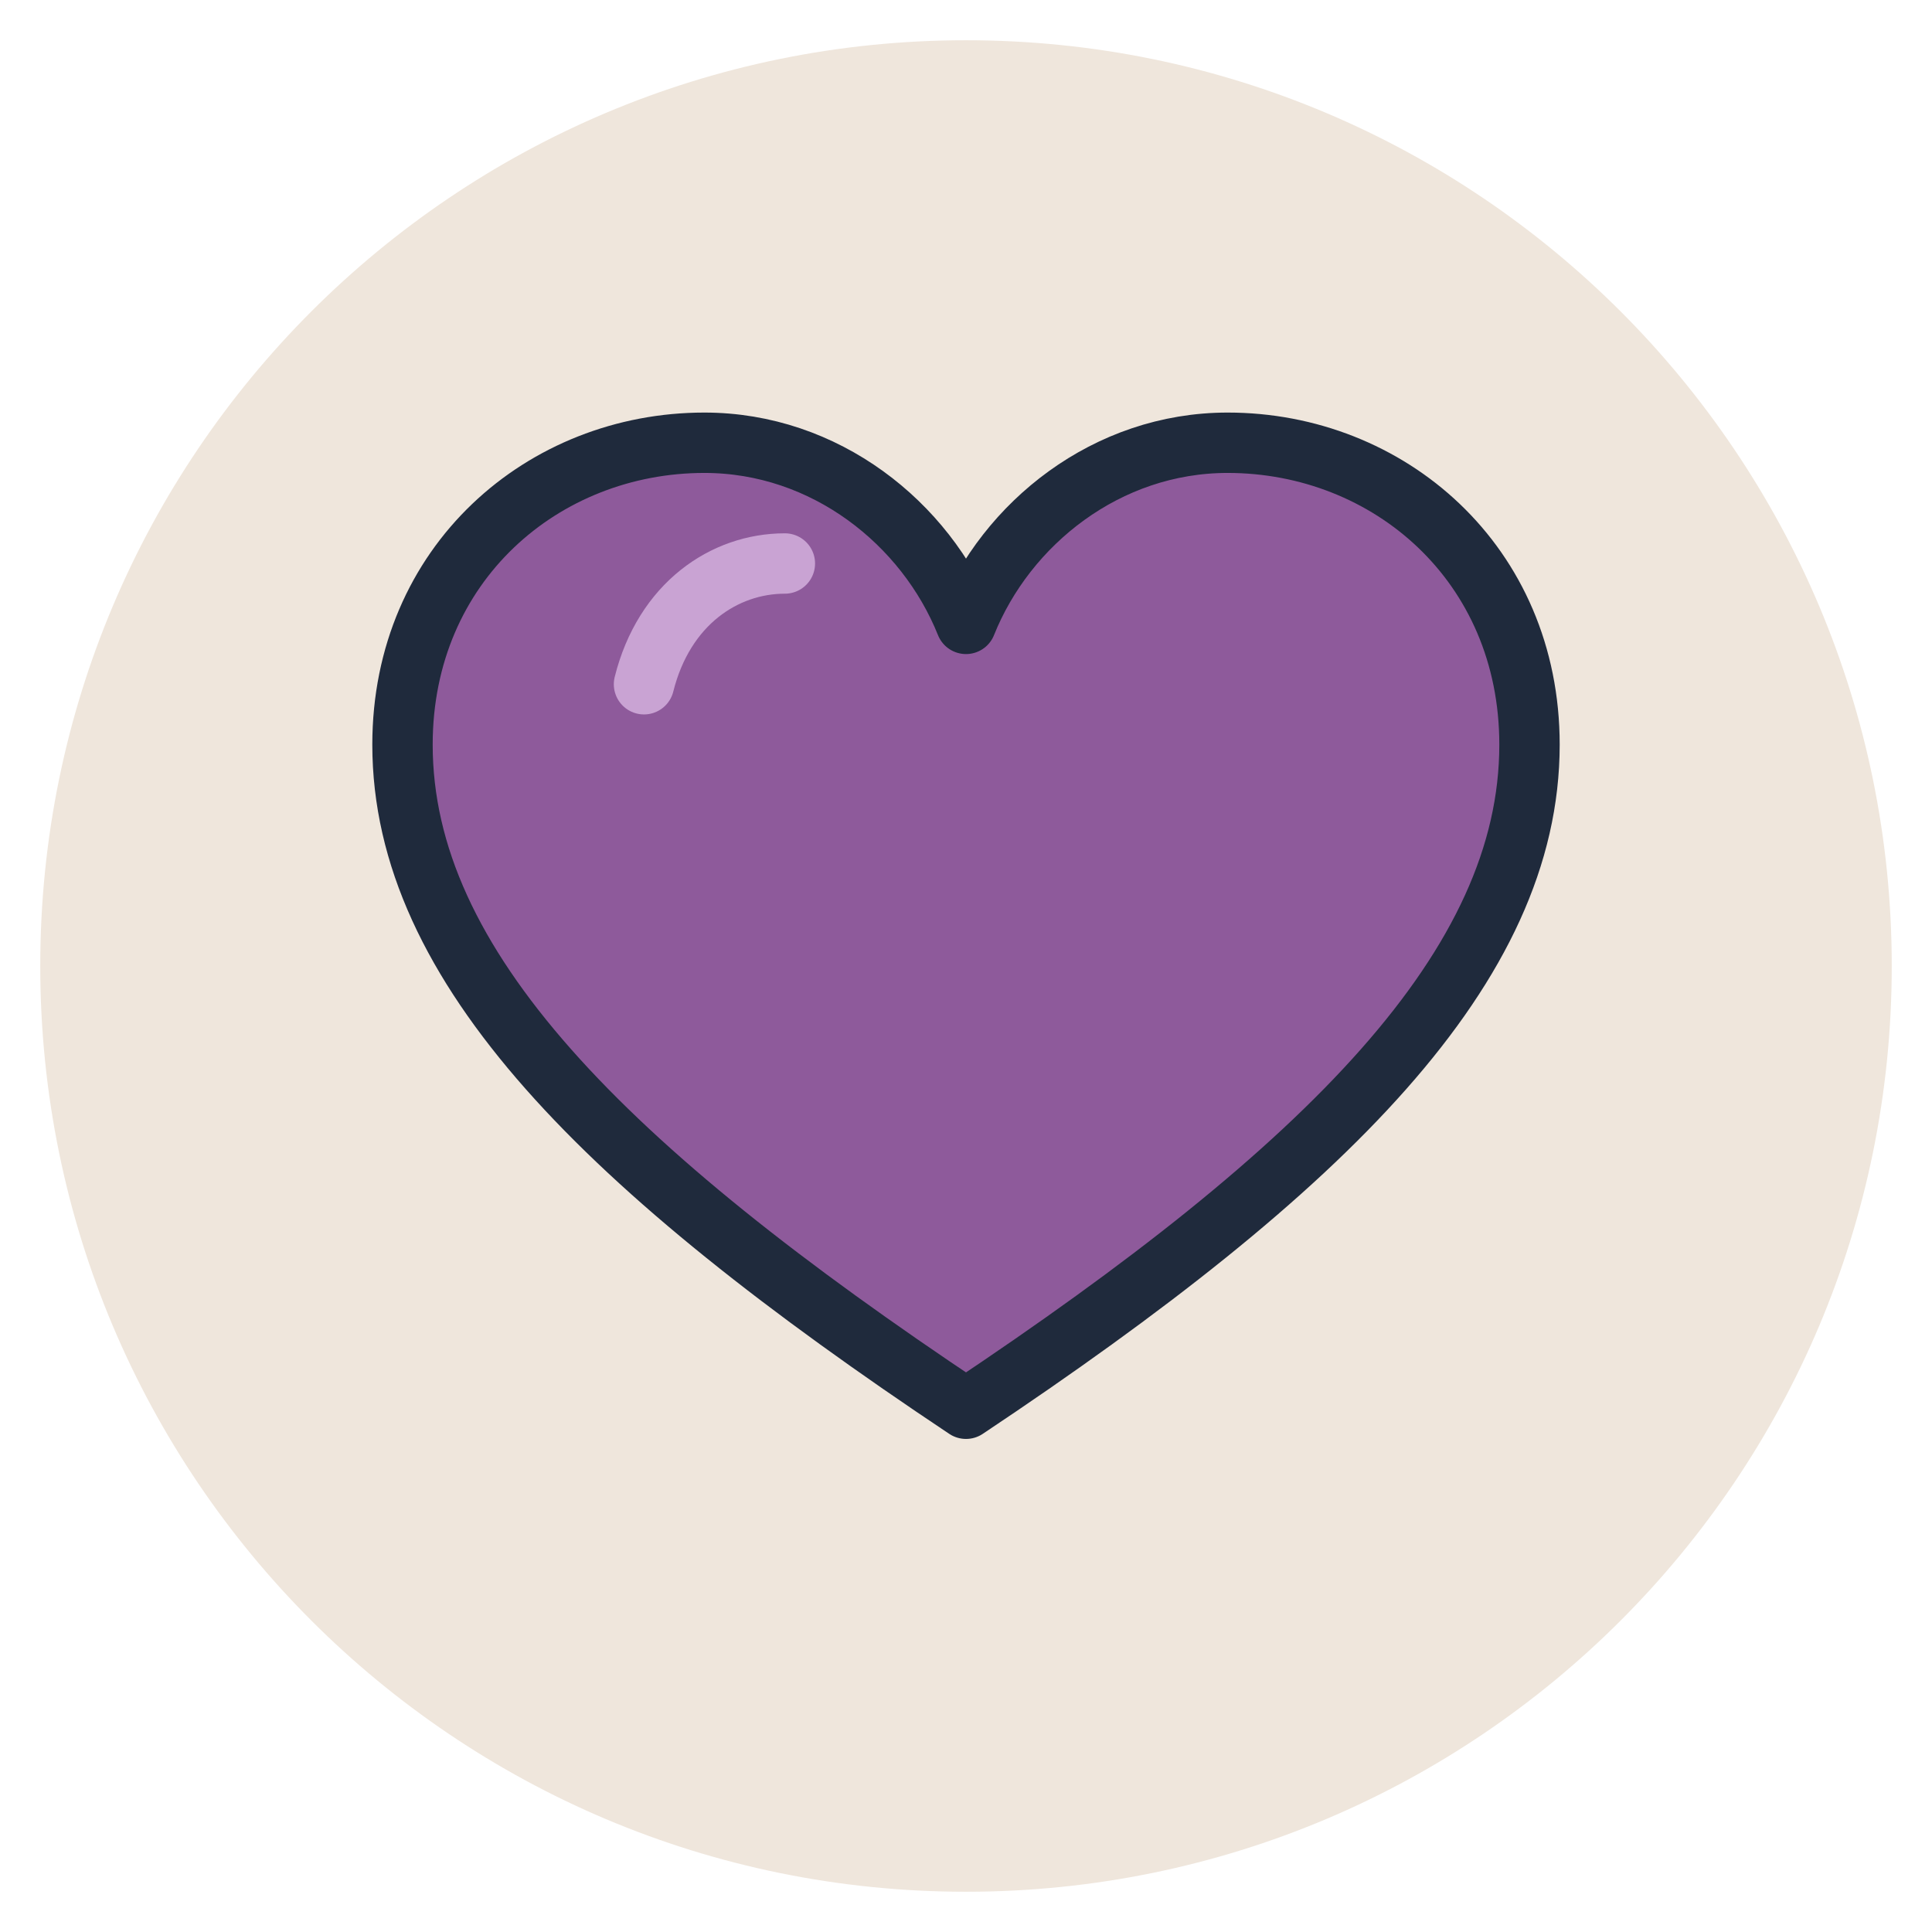
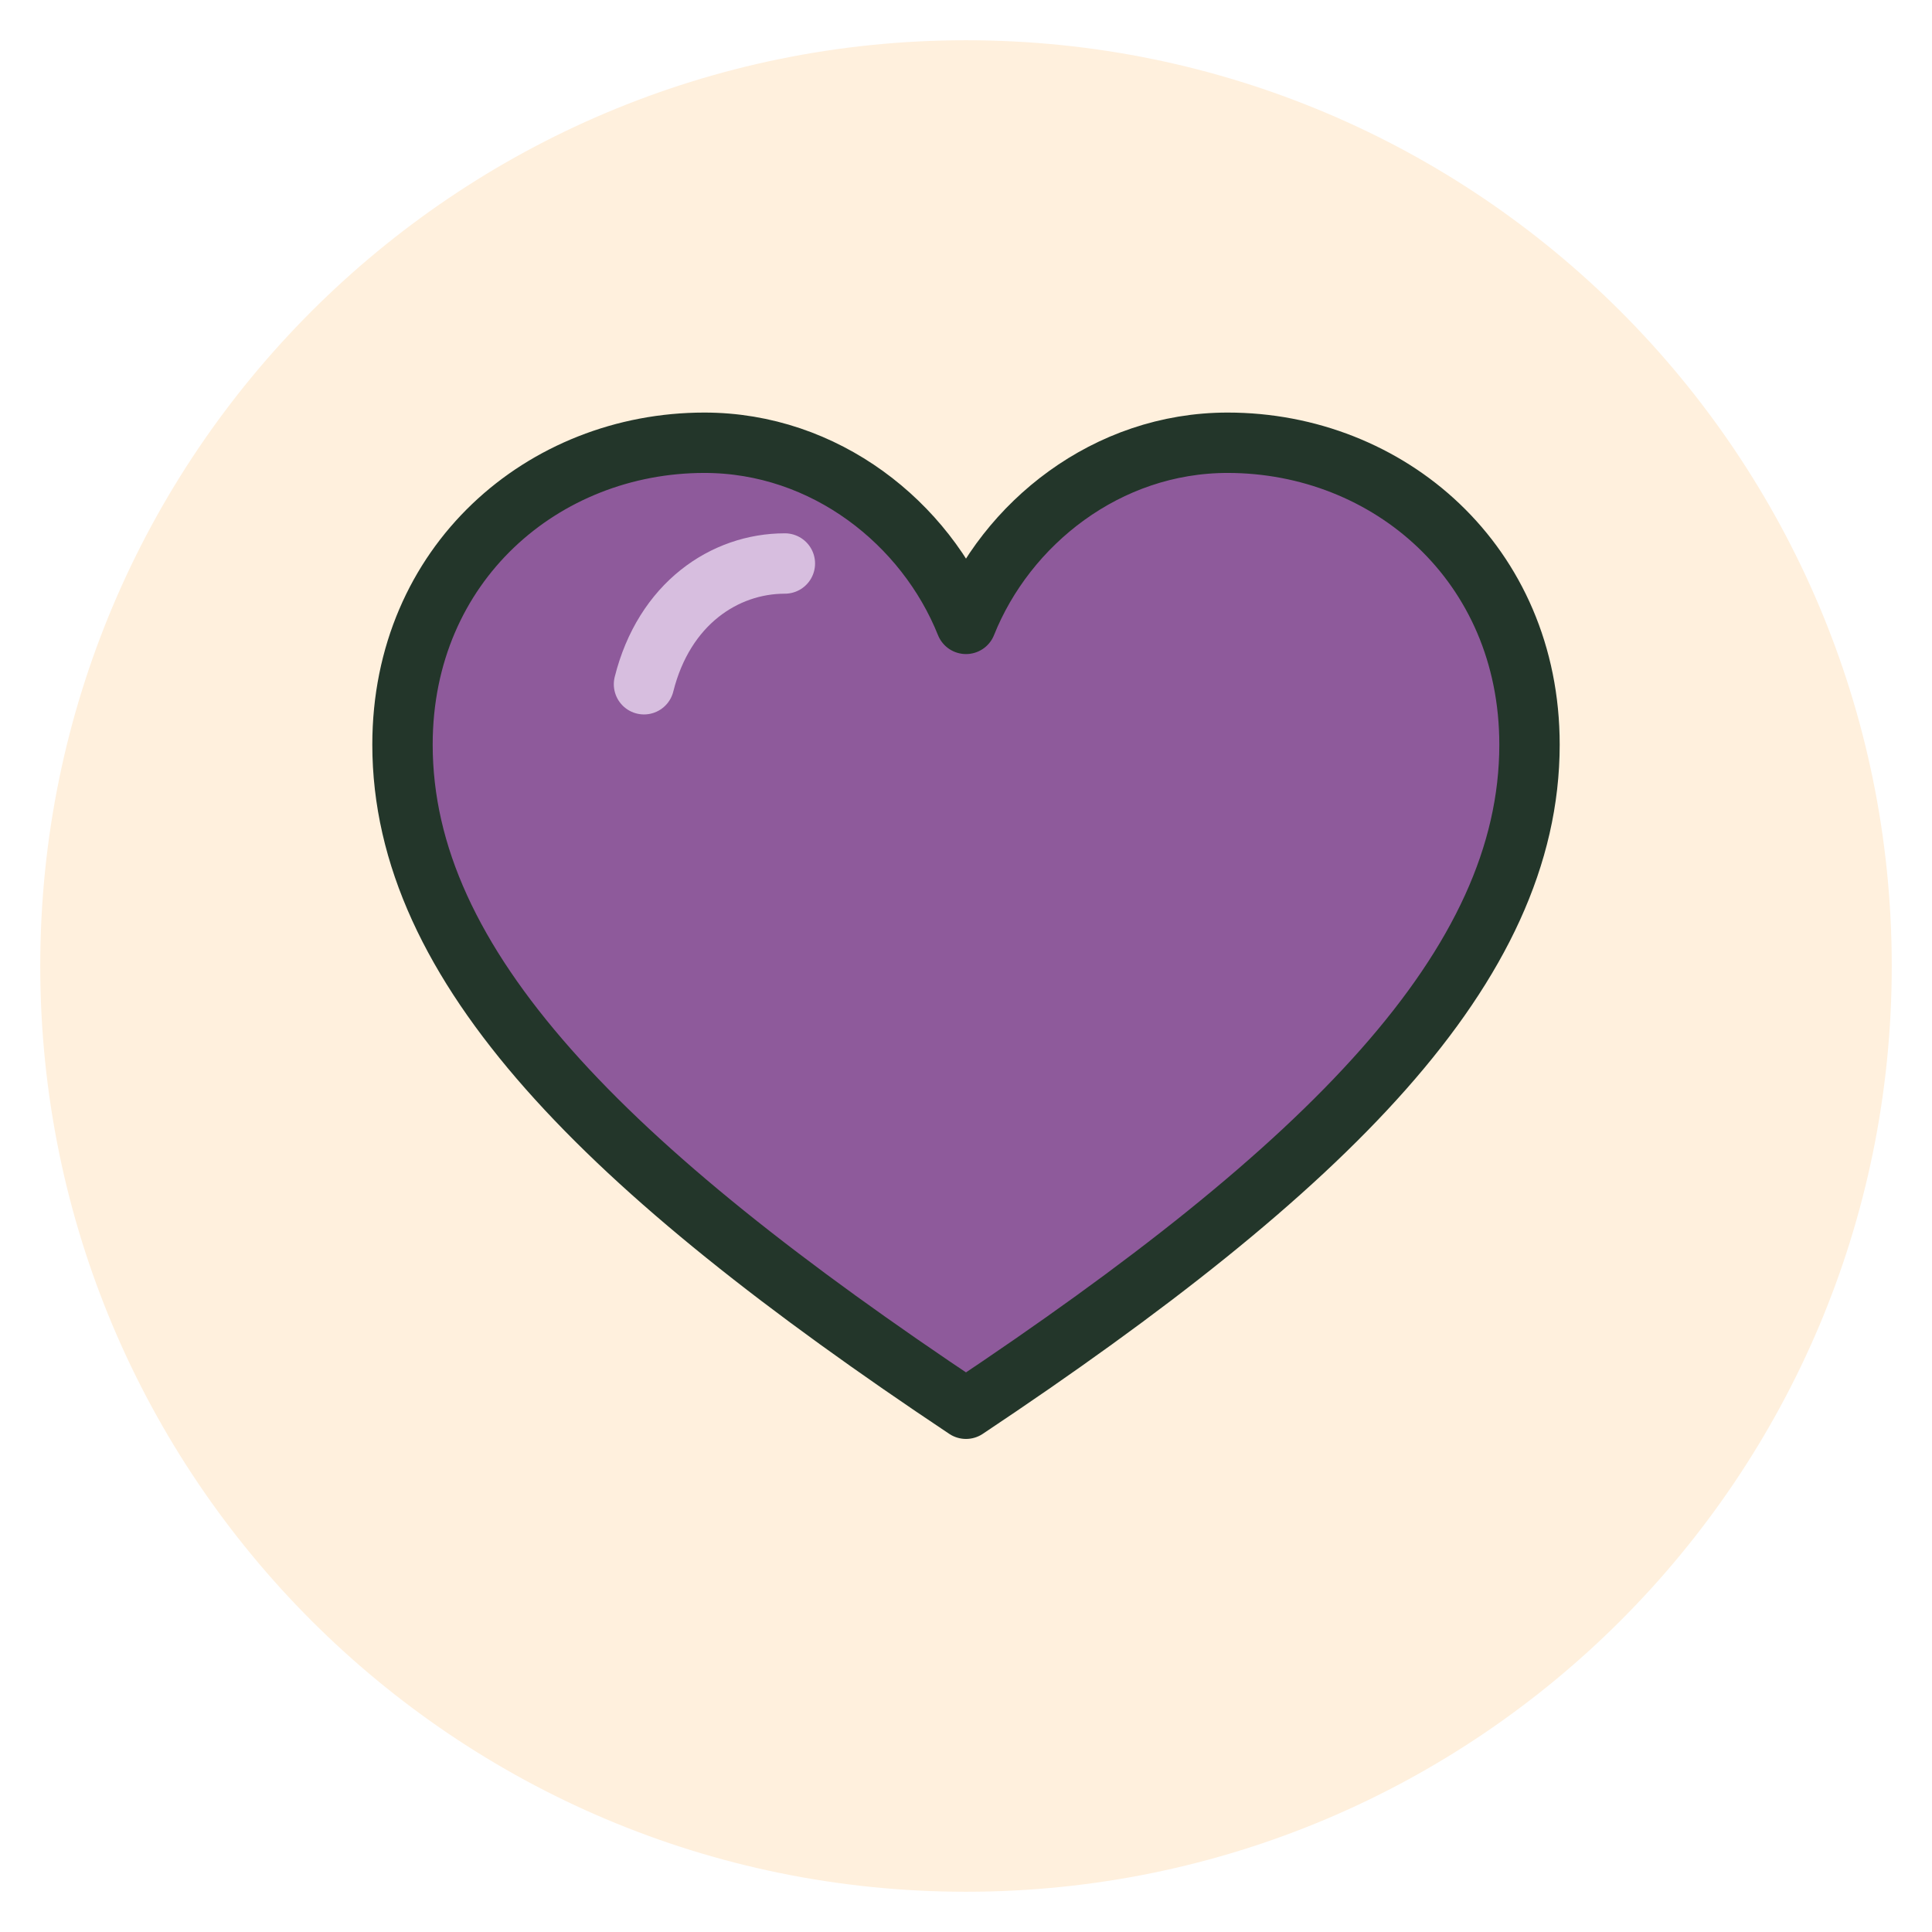
<svg xmlns="http://www.w3.org/2000/svg" viewBox="0 0 96 96" role="img" aria-label="liefde">
-   <circle cx="48" cy="48" r="46" fill="#EFE6DC" />
-   <path d="M48 70 C30 58 20 48 20 37 C20 28 27 22 35 22 C41 22 46 26 48 31 C50 26 55 22 61 22 C69 22 76 28 76 37 C76 48 66 58 48 70 Z" fill="#8E5A9B" stroke="#1F2A3C" stroke-width="3" stroke-linejoin="round" stroke-linecap="round" />
-   <path d="M32 34 C33 30 36 28 39 28" fill="none" stroke="#C9A3D3" stroke-width="3" stroke-linecap="round" />
+   <circle cx="48" cy="48" r="46" fill="#FFF0DD" />
+   <path d="M48 70 C30 58 20 48 20 37 C20 28 27 22 35 22 C41 22 46 26 48 31 C50 26 55 22 61 22 C69 22 76 28 76 37 C76 48 66 58 48 70 Z" fill="#8E5A9B" stroke="#23362A" stroke-width="3" stroke-linejoin="round" stroke-linecap="round" />
+   <path d="M32 34 C33 30 36 28 39 28" fill="none" stroke="#D7BEDF" stroke-width="3" stroke-linecap="round" />
</svg>
